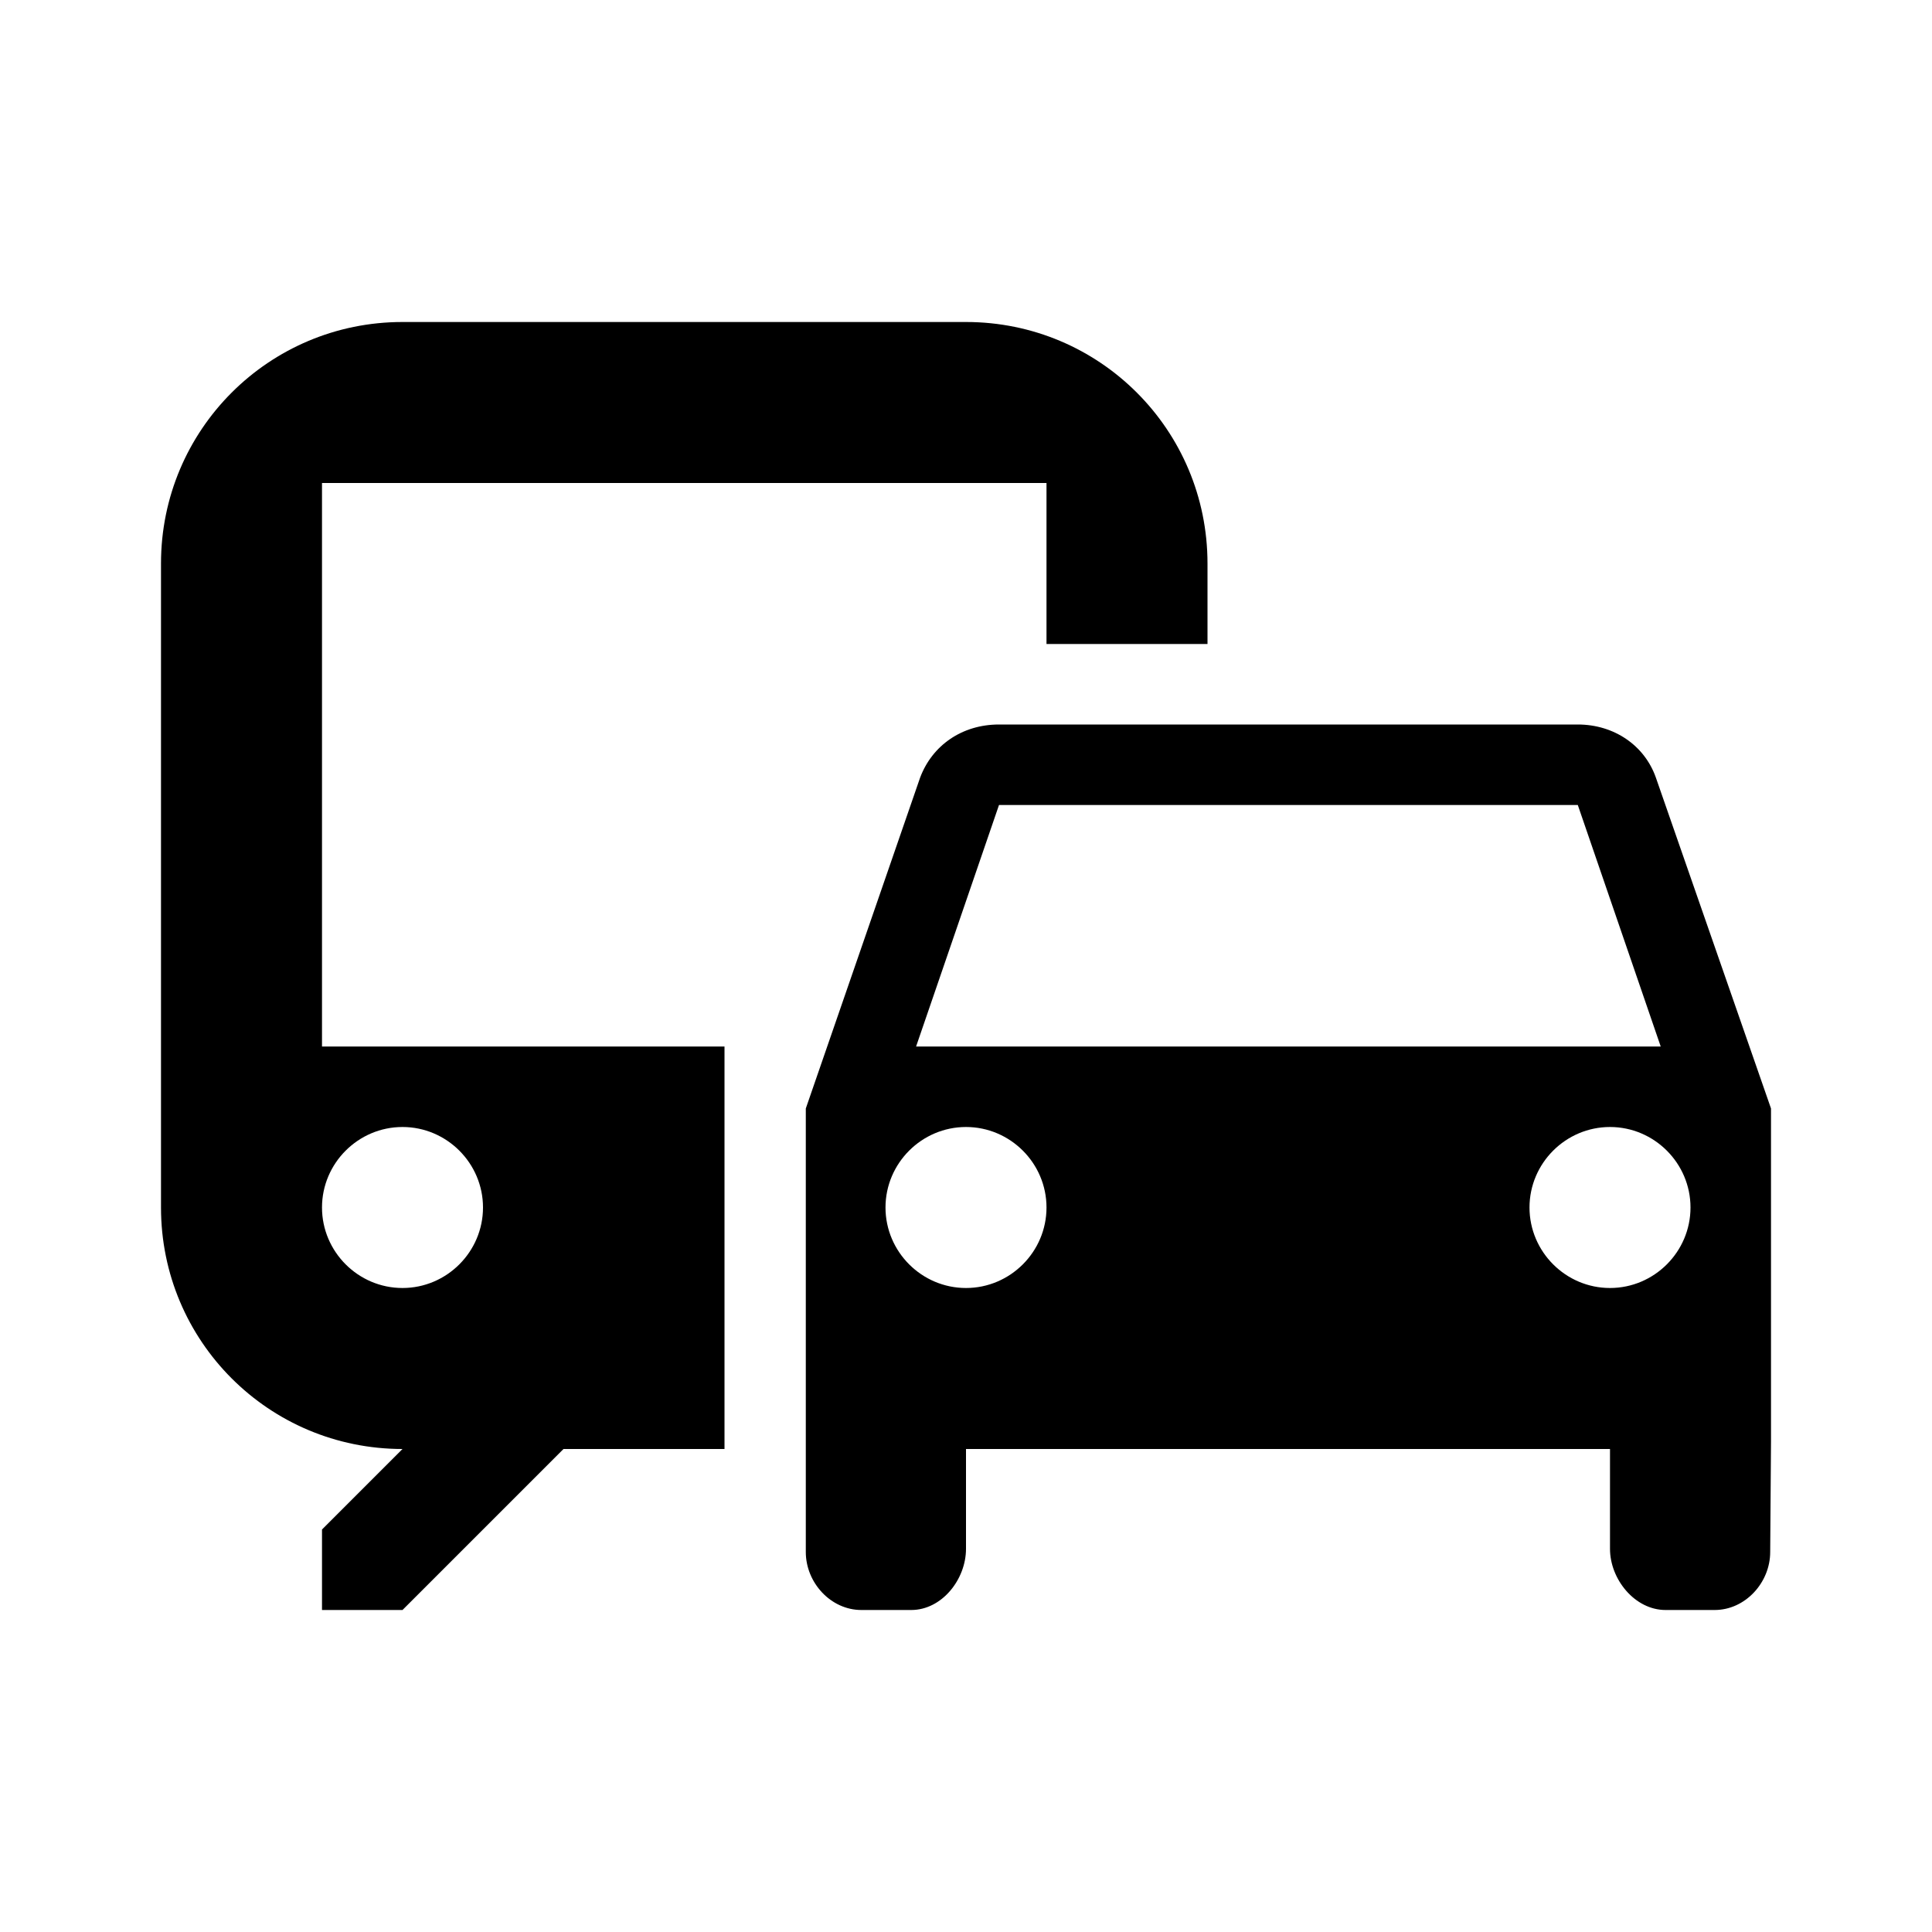
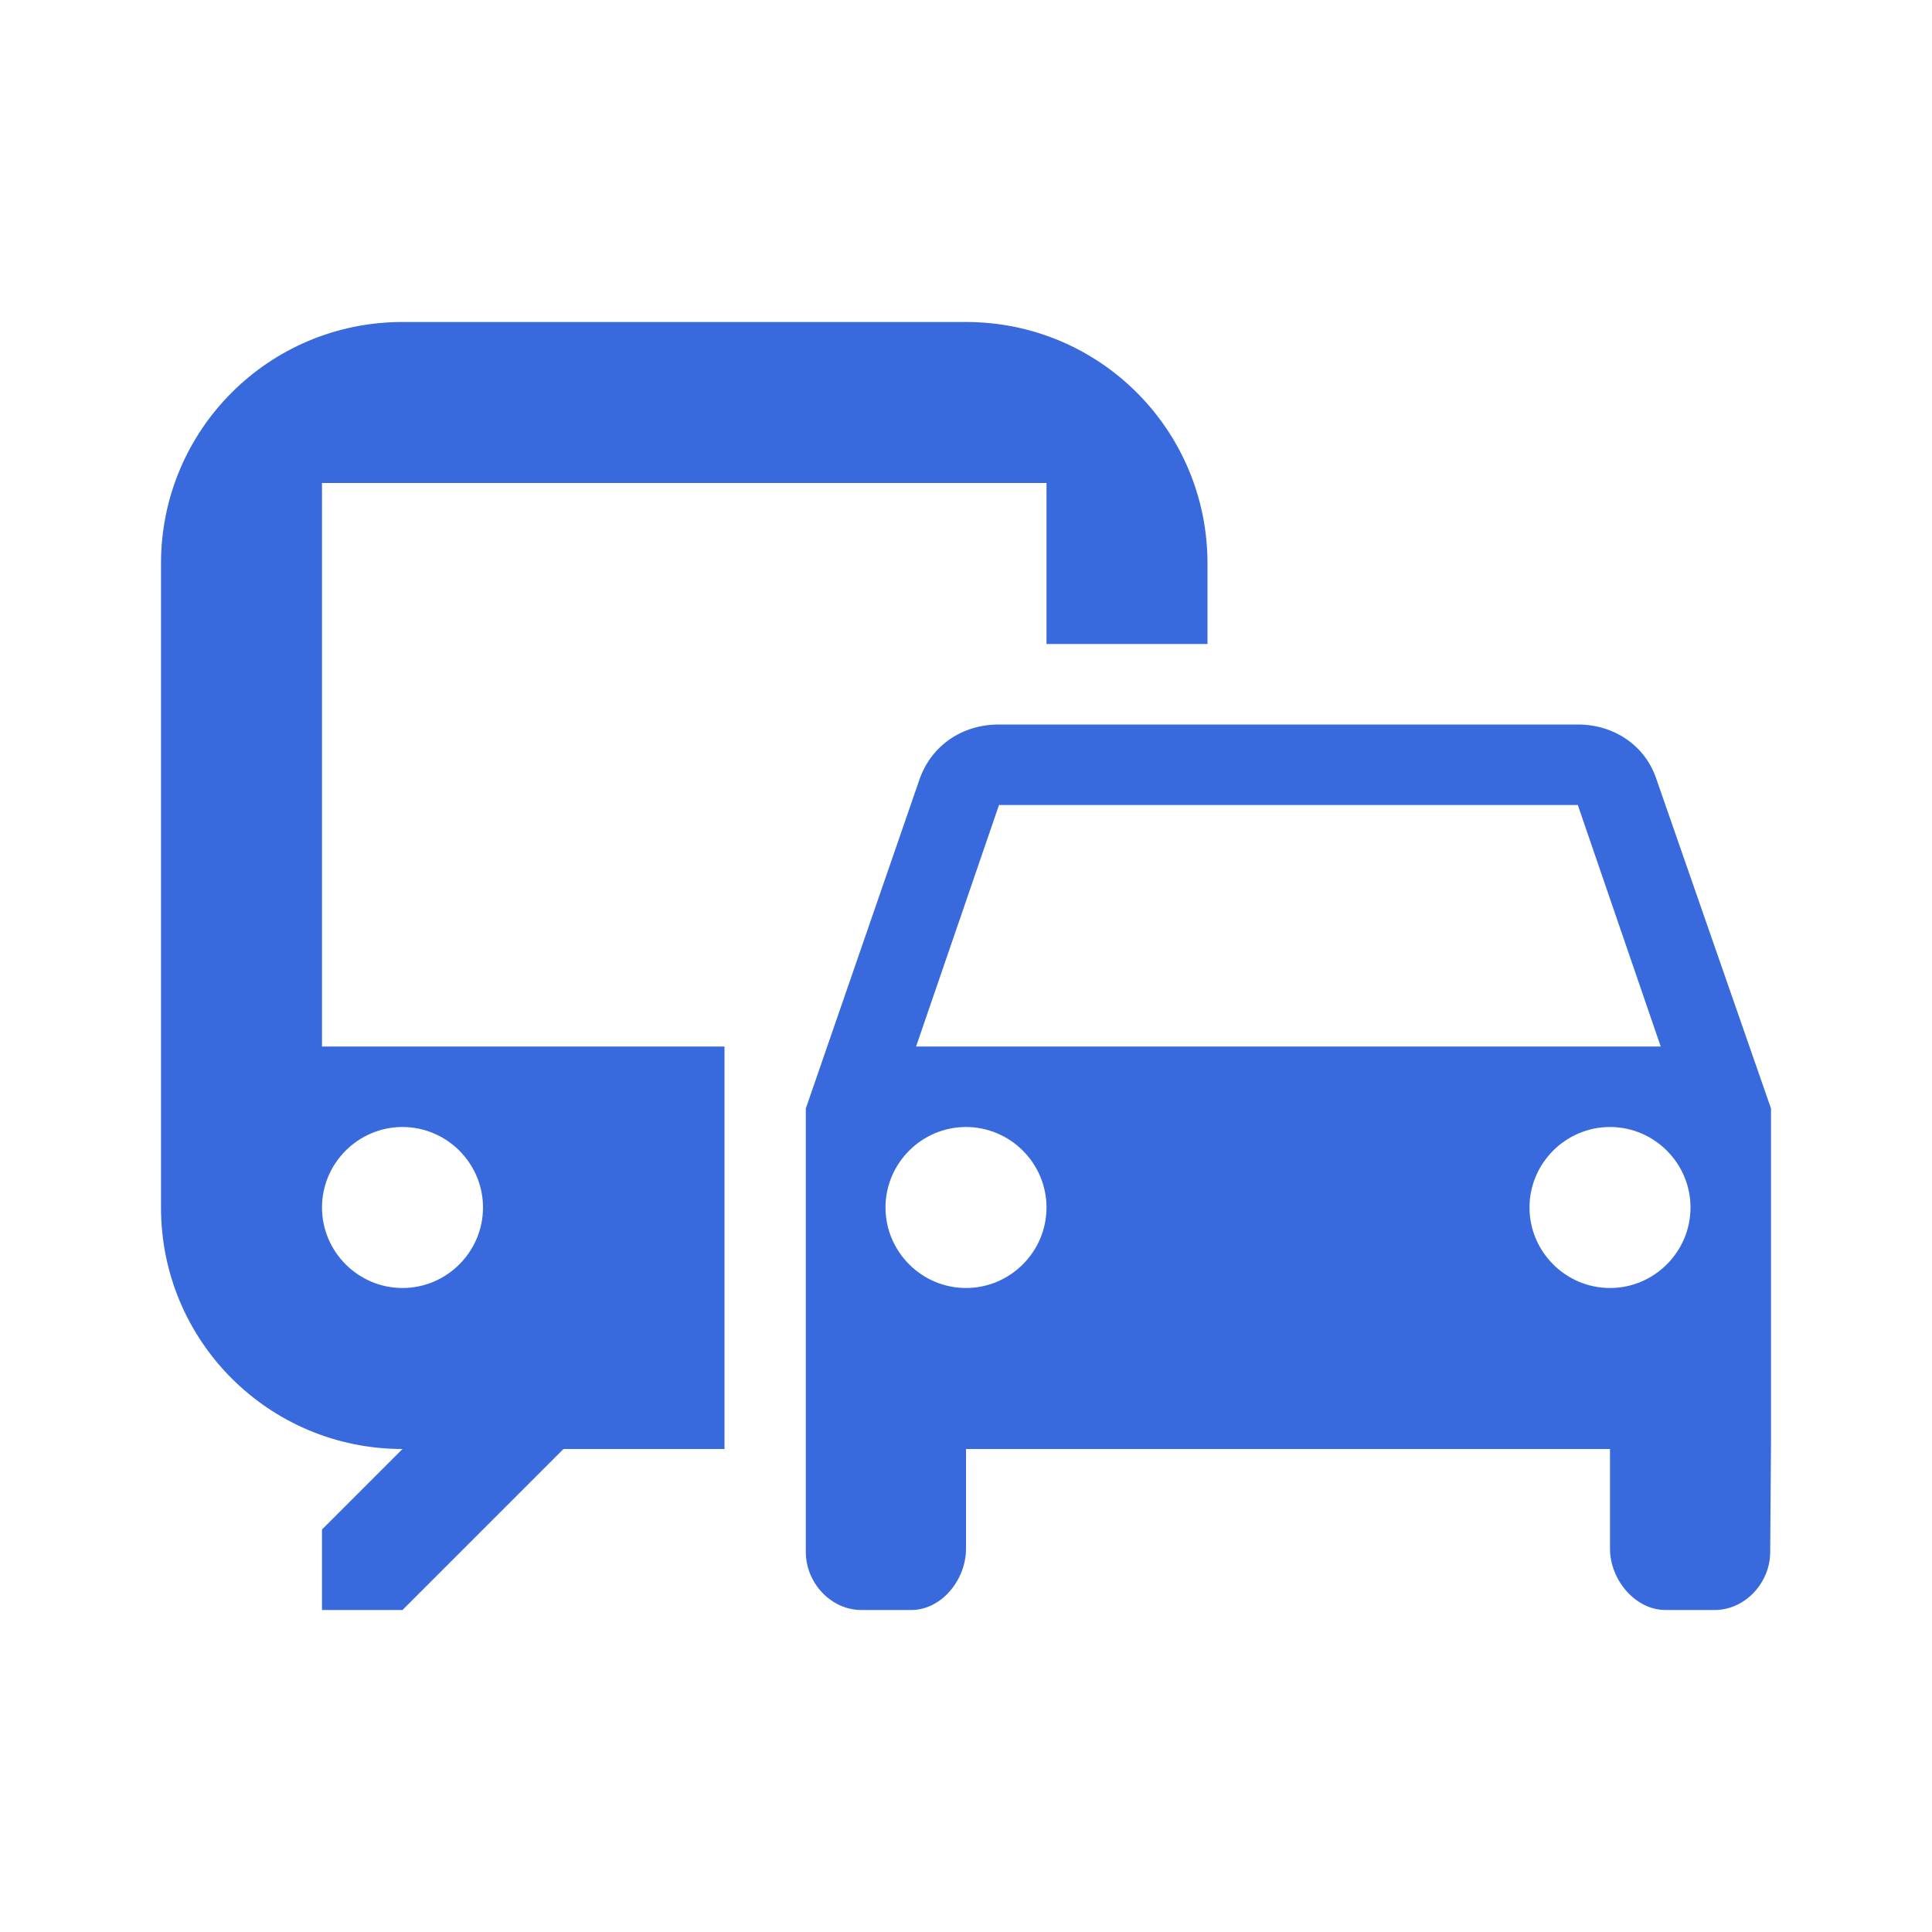
- <svg xmlns="http://www.w3.org/2000/svg" height="24px" viewBox="0 0 24 24" width="24px" fill="#000000">
+ <svg xmlns="http://www.w3.org/2000/svg" height="24px" viewBox="0 0 24 24" width="24px" fill="rgba(56, 106, 222, 1)">
  <path d="M0 0h24v24H0V0z" fill="none" />
  <path d="M12 4H5C3.34 4 2 5.34 2 7v8c0 1.66 1.34 3 3 3l-1 1v1h1l2-2h2v-5H4V6h9v2h2V7c0-1.66-1.34-3-3-3zM5 14c.55 0 1 .45 1 1s-.45 1-1 1-1-.45-1-1 .45-1 1-1zm15.57-4.34c-.14-.4-.52-.66-.97-.66h-7.19c-.46 0-.83.26-.98.66l-1.42 4.11v5.51c0 .38.31.72.69.72h.62c.38 0 .68-.38.68-.76V18h8v1.24c0 .38.31.76.69.76h.61c.38 0 .69-.34.69-.72l.01-1.37v-4.14l-1.43-4.11zm-8.16.34h7.19l1.03 3h-9.25l1.03-3zM12 16c-.55 0-1-.45-1-1s.45-1 1-1 1 .45 1 1-.45 1-1 1zm8 0c-.55 0-1-.45-1-1s.45-1 1-1 1 .45 1 1-.45 1-1 1z" />
</svg>
